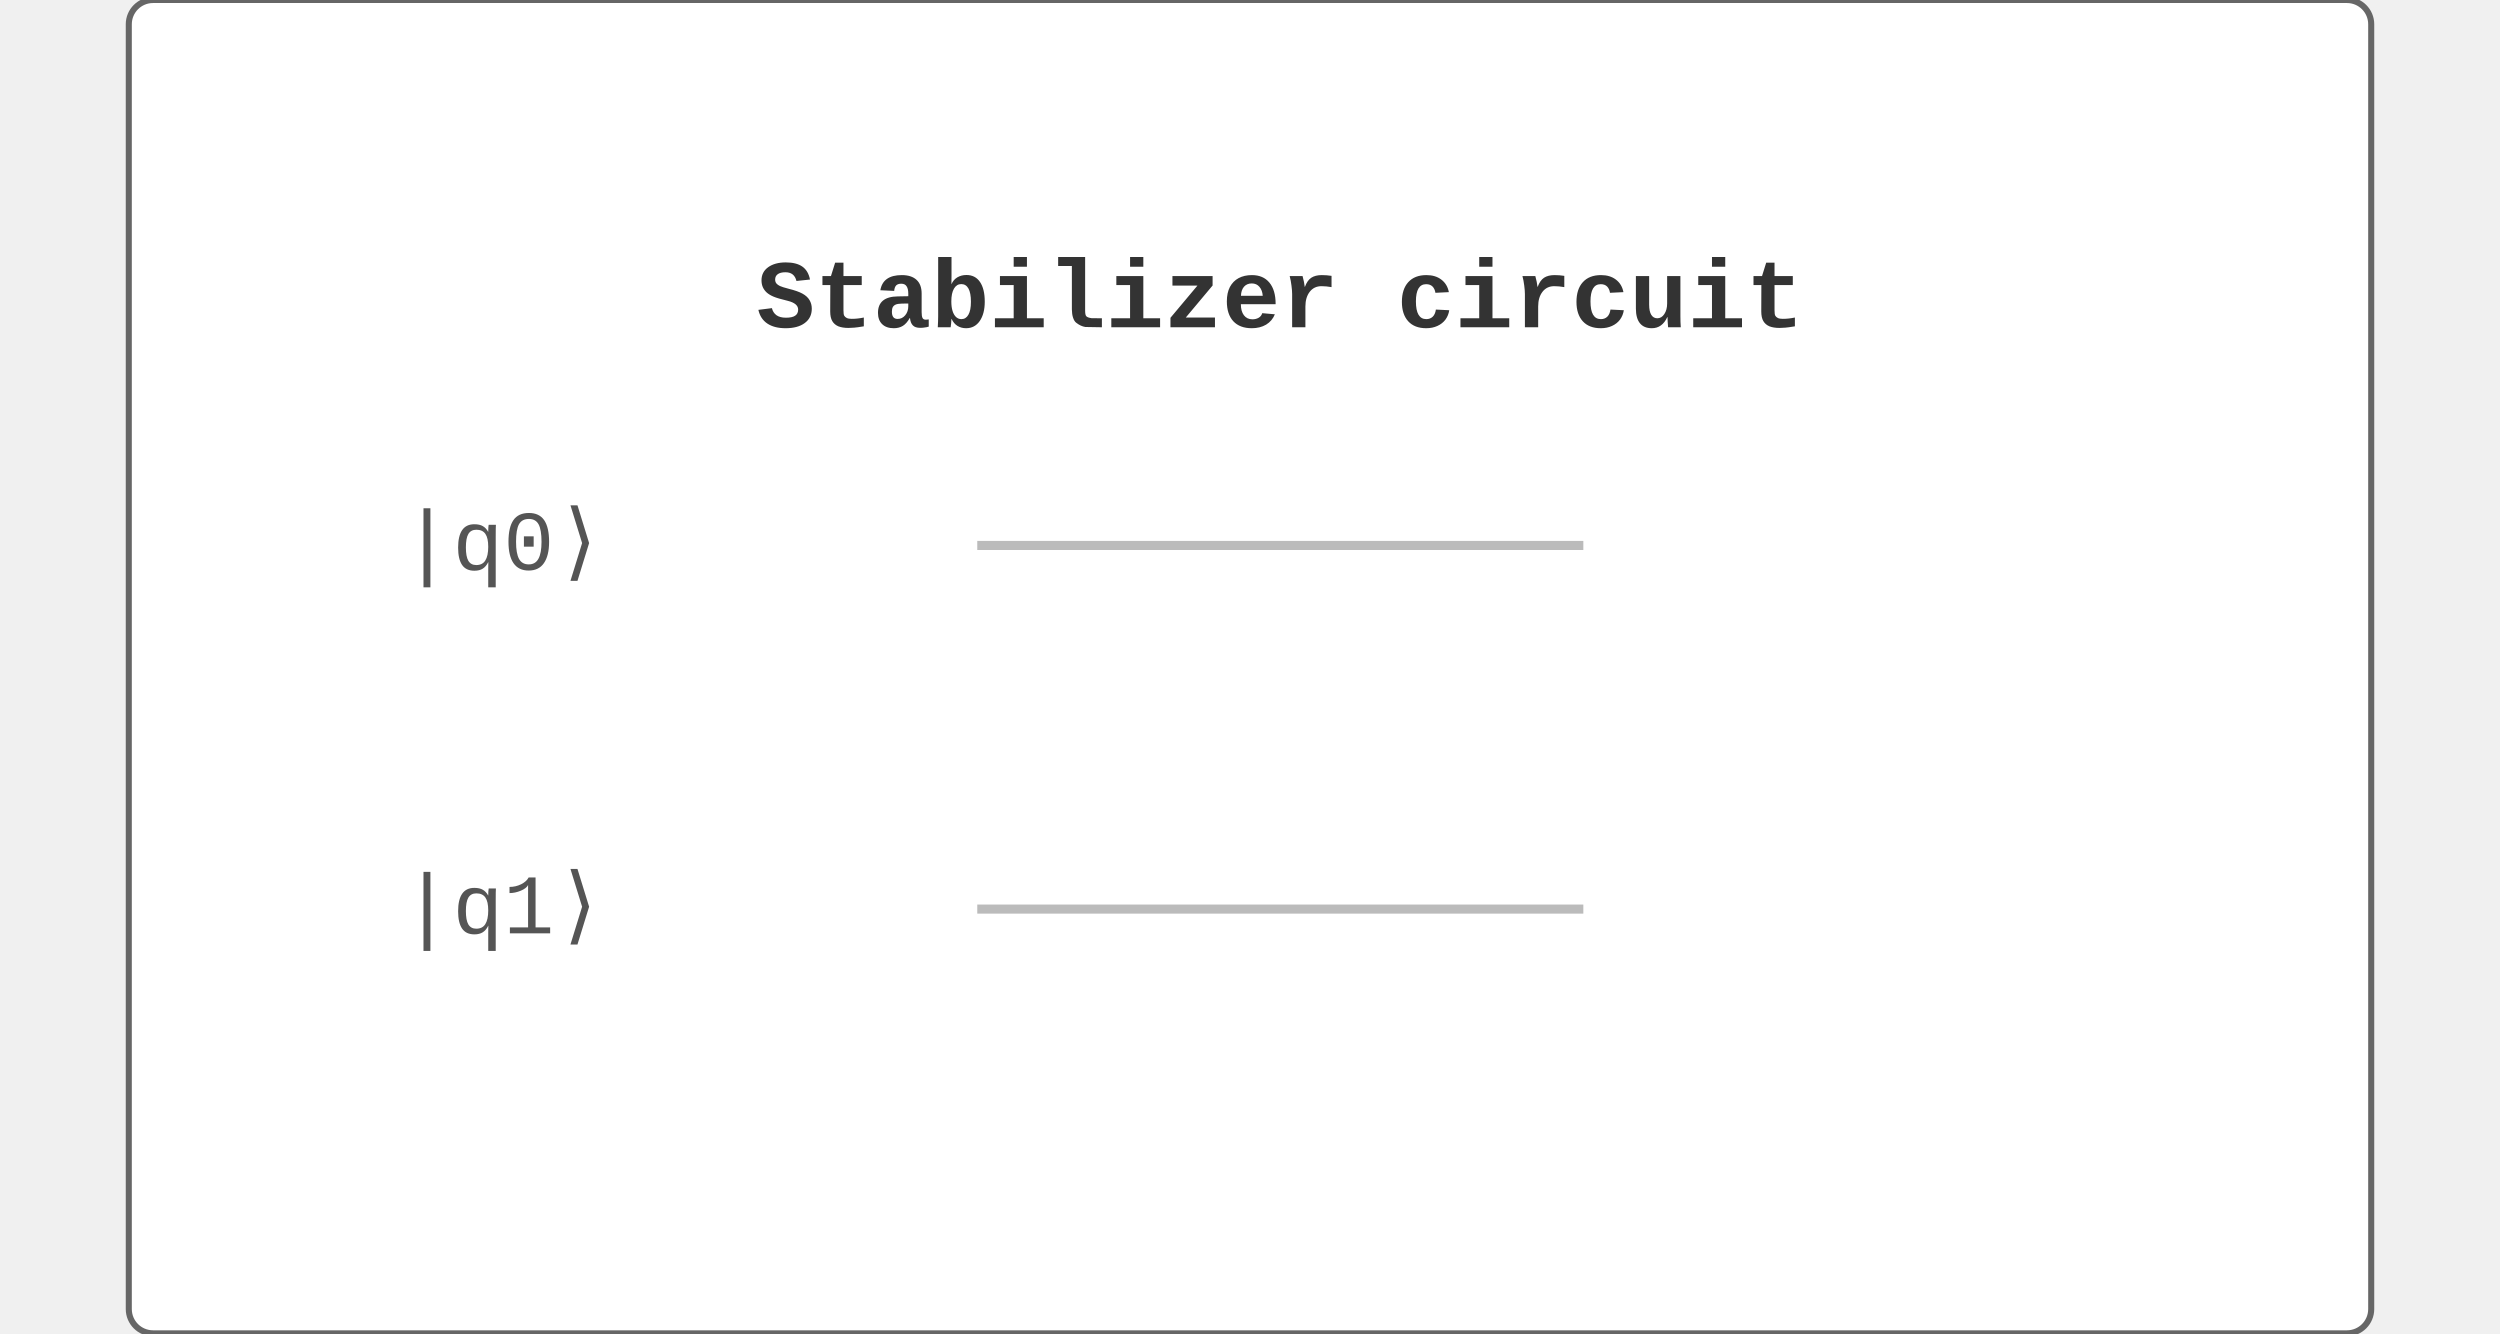
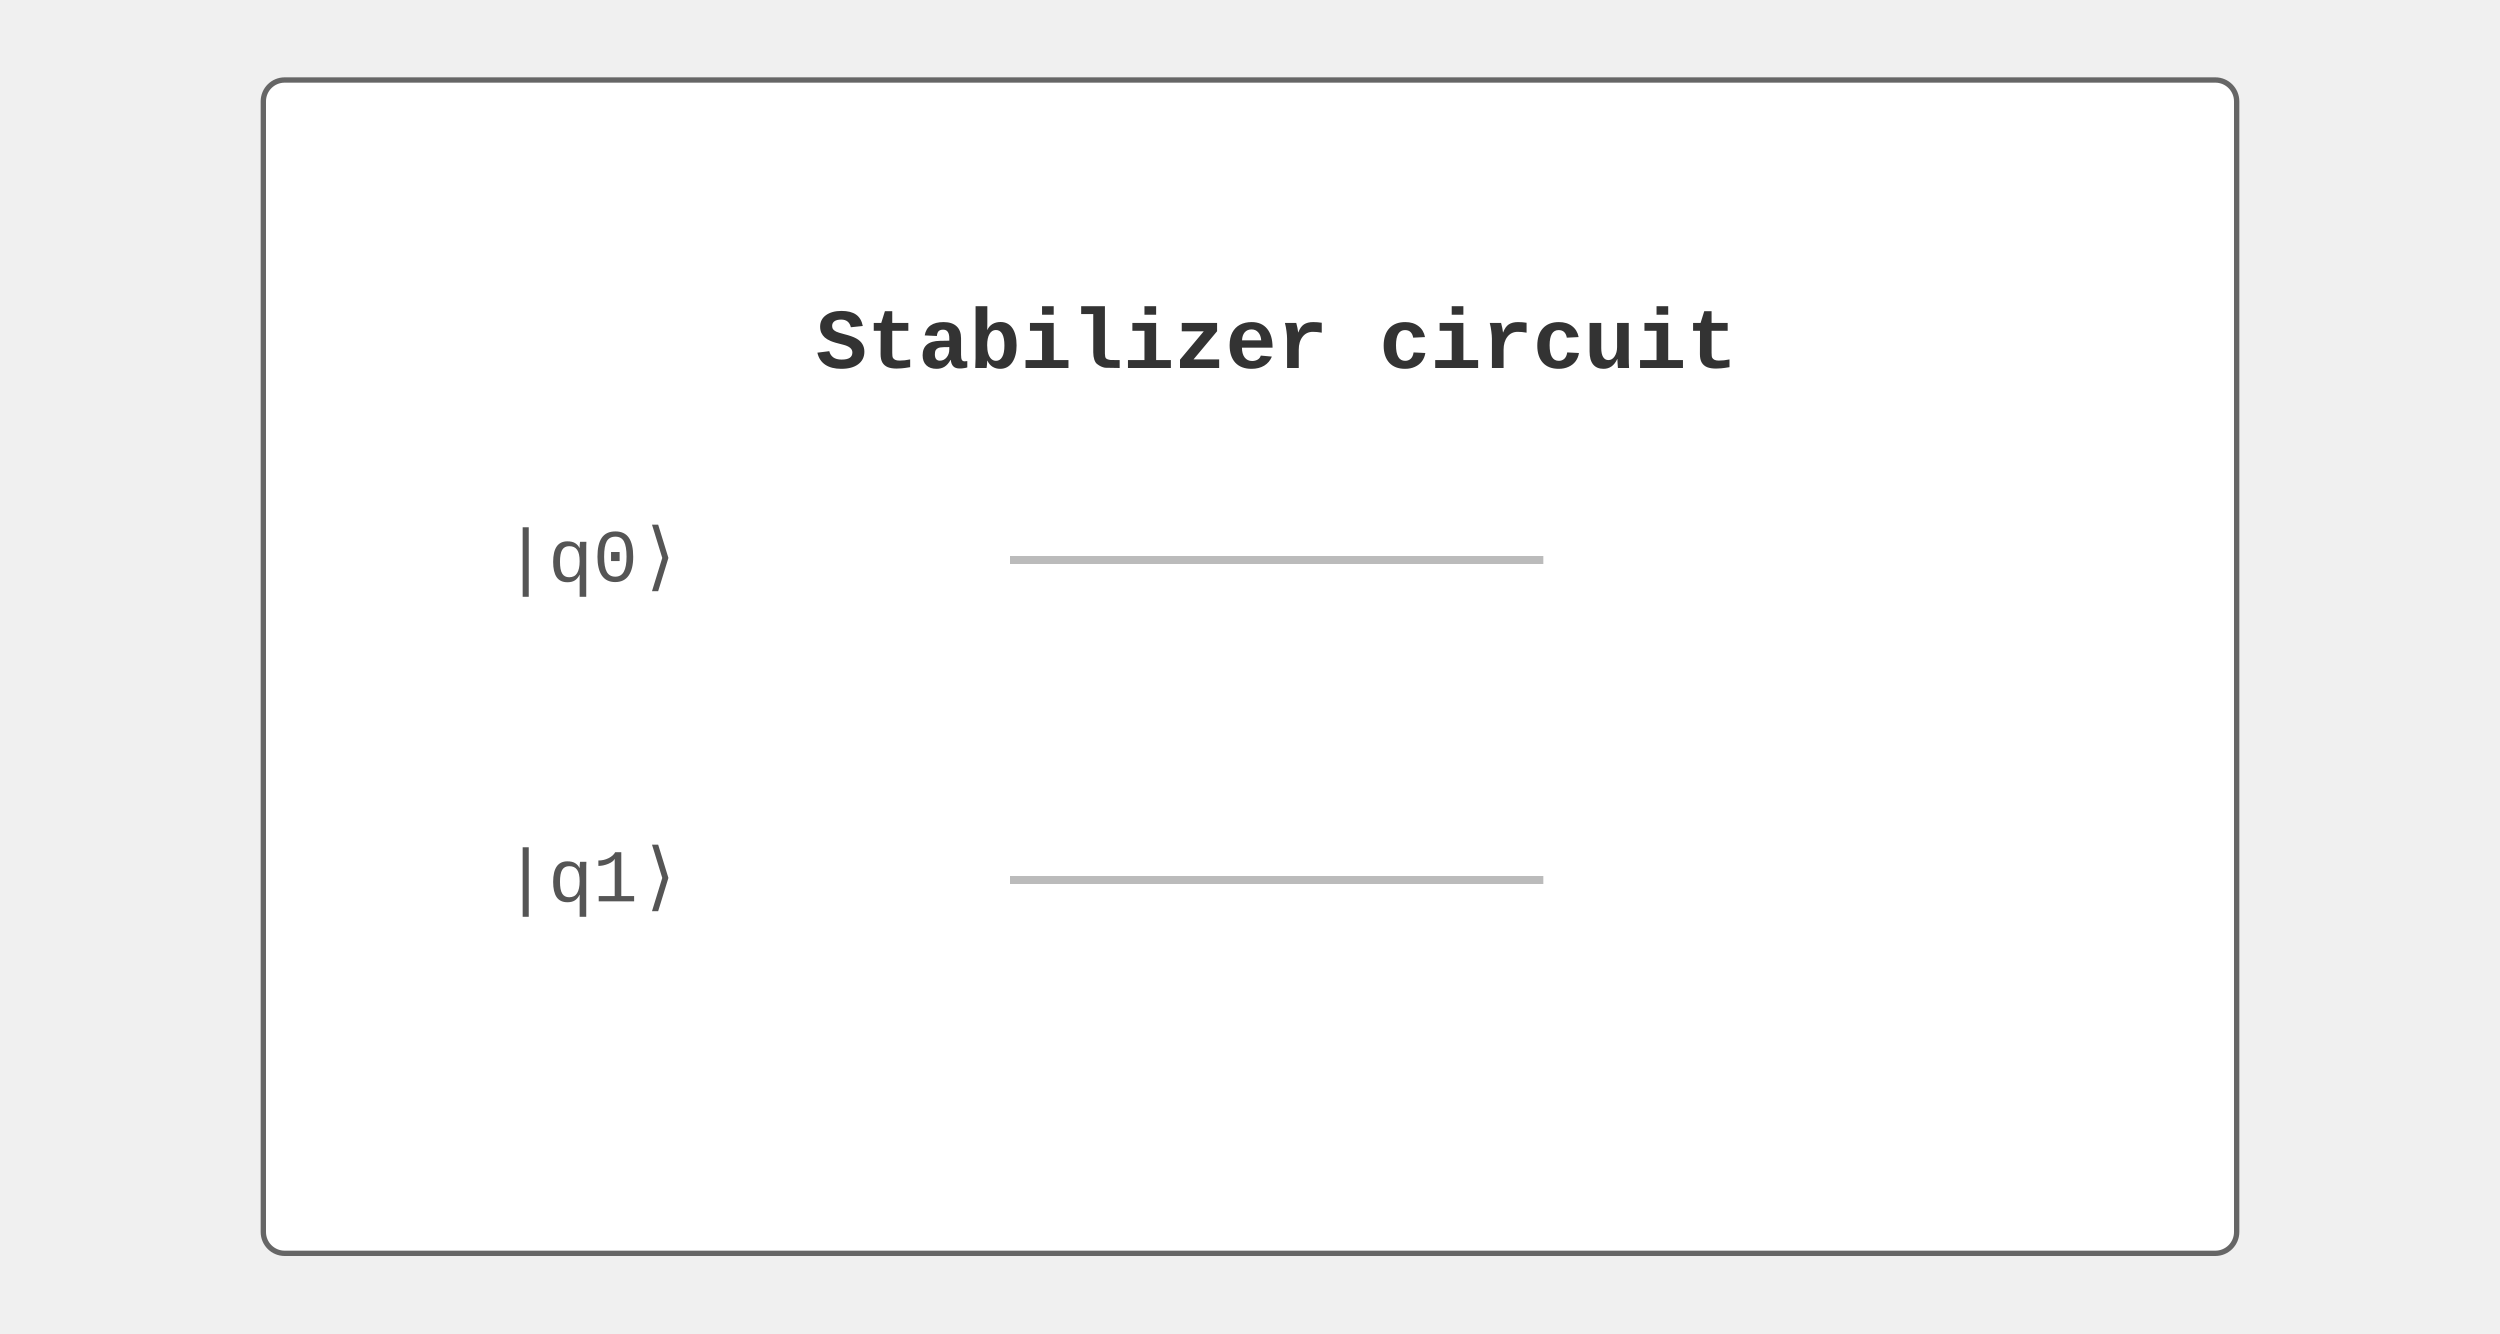
- <svg xmlns="http://www.w3.org/2000/svg" width="300" height="160" viewBox="-40.0 -30.0 370.0 220.0">
+ <svg xmlns="http://www.w3.org/2000/svg" width="300" height="160" viewBox="-55.0 -45.0 400.0 250.0">
  <rect x="-40.0" y="-30.0" width="370.0" height="220.0" fill="#fff" stroke="#666" stroke-width="1" rx="4" />
  <style>
    text { font-family: 'Consolas', 'Courier New', monospace; }
    .qubit-label { font-size: 14px; fill: #555; }
    .gate-label { font-size: 15px; fill: #222; font-weight: bold; }
    .annotation { font-size: 11px; fill: #888; }
    .wire { stroke: #bbb; stroke-width: 1.5; }
    .gate-box { fill: #fff; stroke: #333; stroke-width: 1.8; rx: 4; }
    .control-dot { fill: #333; }
    .target-circle { fill: #fff; stroke: #333; stroke-width: 1.8; }
    .target-plus { stroke: #333; stroke-width: 1.8; }
    .conn-line { stroke: #333; stroke-width: 1.8; }
    .title { font-size: 16px; fill: #333; font-weight: bold; }
    .measure-box { fill: #fff; stroke: #333; stroke-width: 1.8; }
  </style>
  <text x="150" y="24" text-anchor="middle" class="title">Stabilizer circuit</text>
  <text x="5" y="64" class="qubit-label">|q0⟩</text>
  <text x="5" y="124" class="qubit-label">|q1⟩</text>
  <line x1="100" y1="60" x2="200" y2="60" class="wire" />
  <line x1="100" y1="120" x2="200" y2="120" class="wire" />
</svg>
